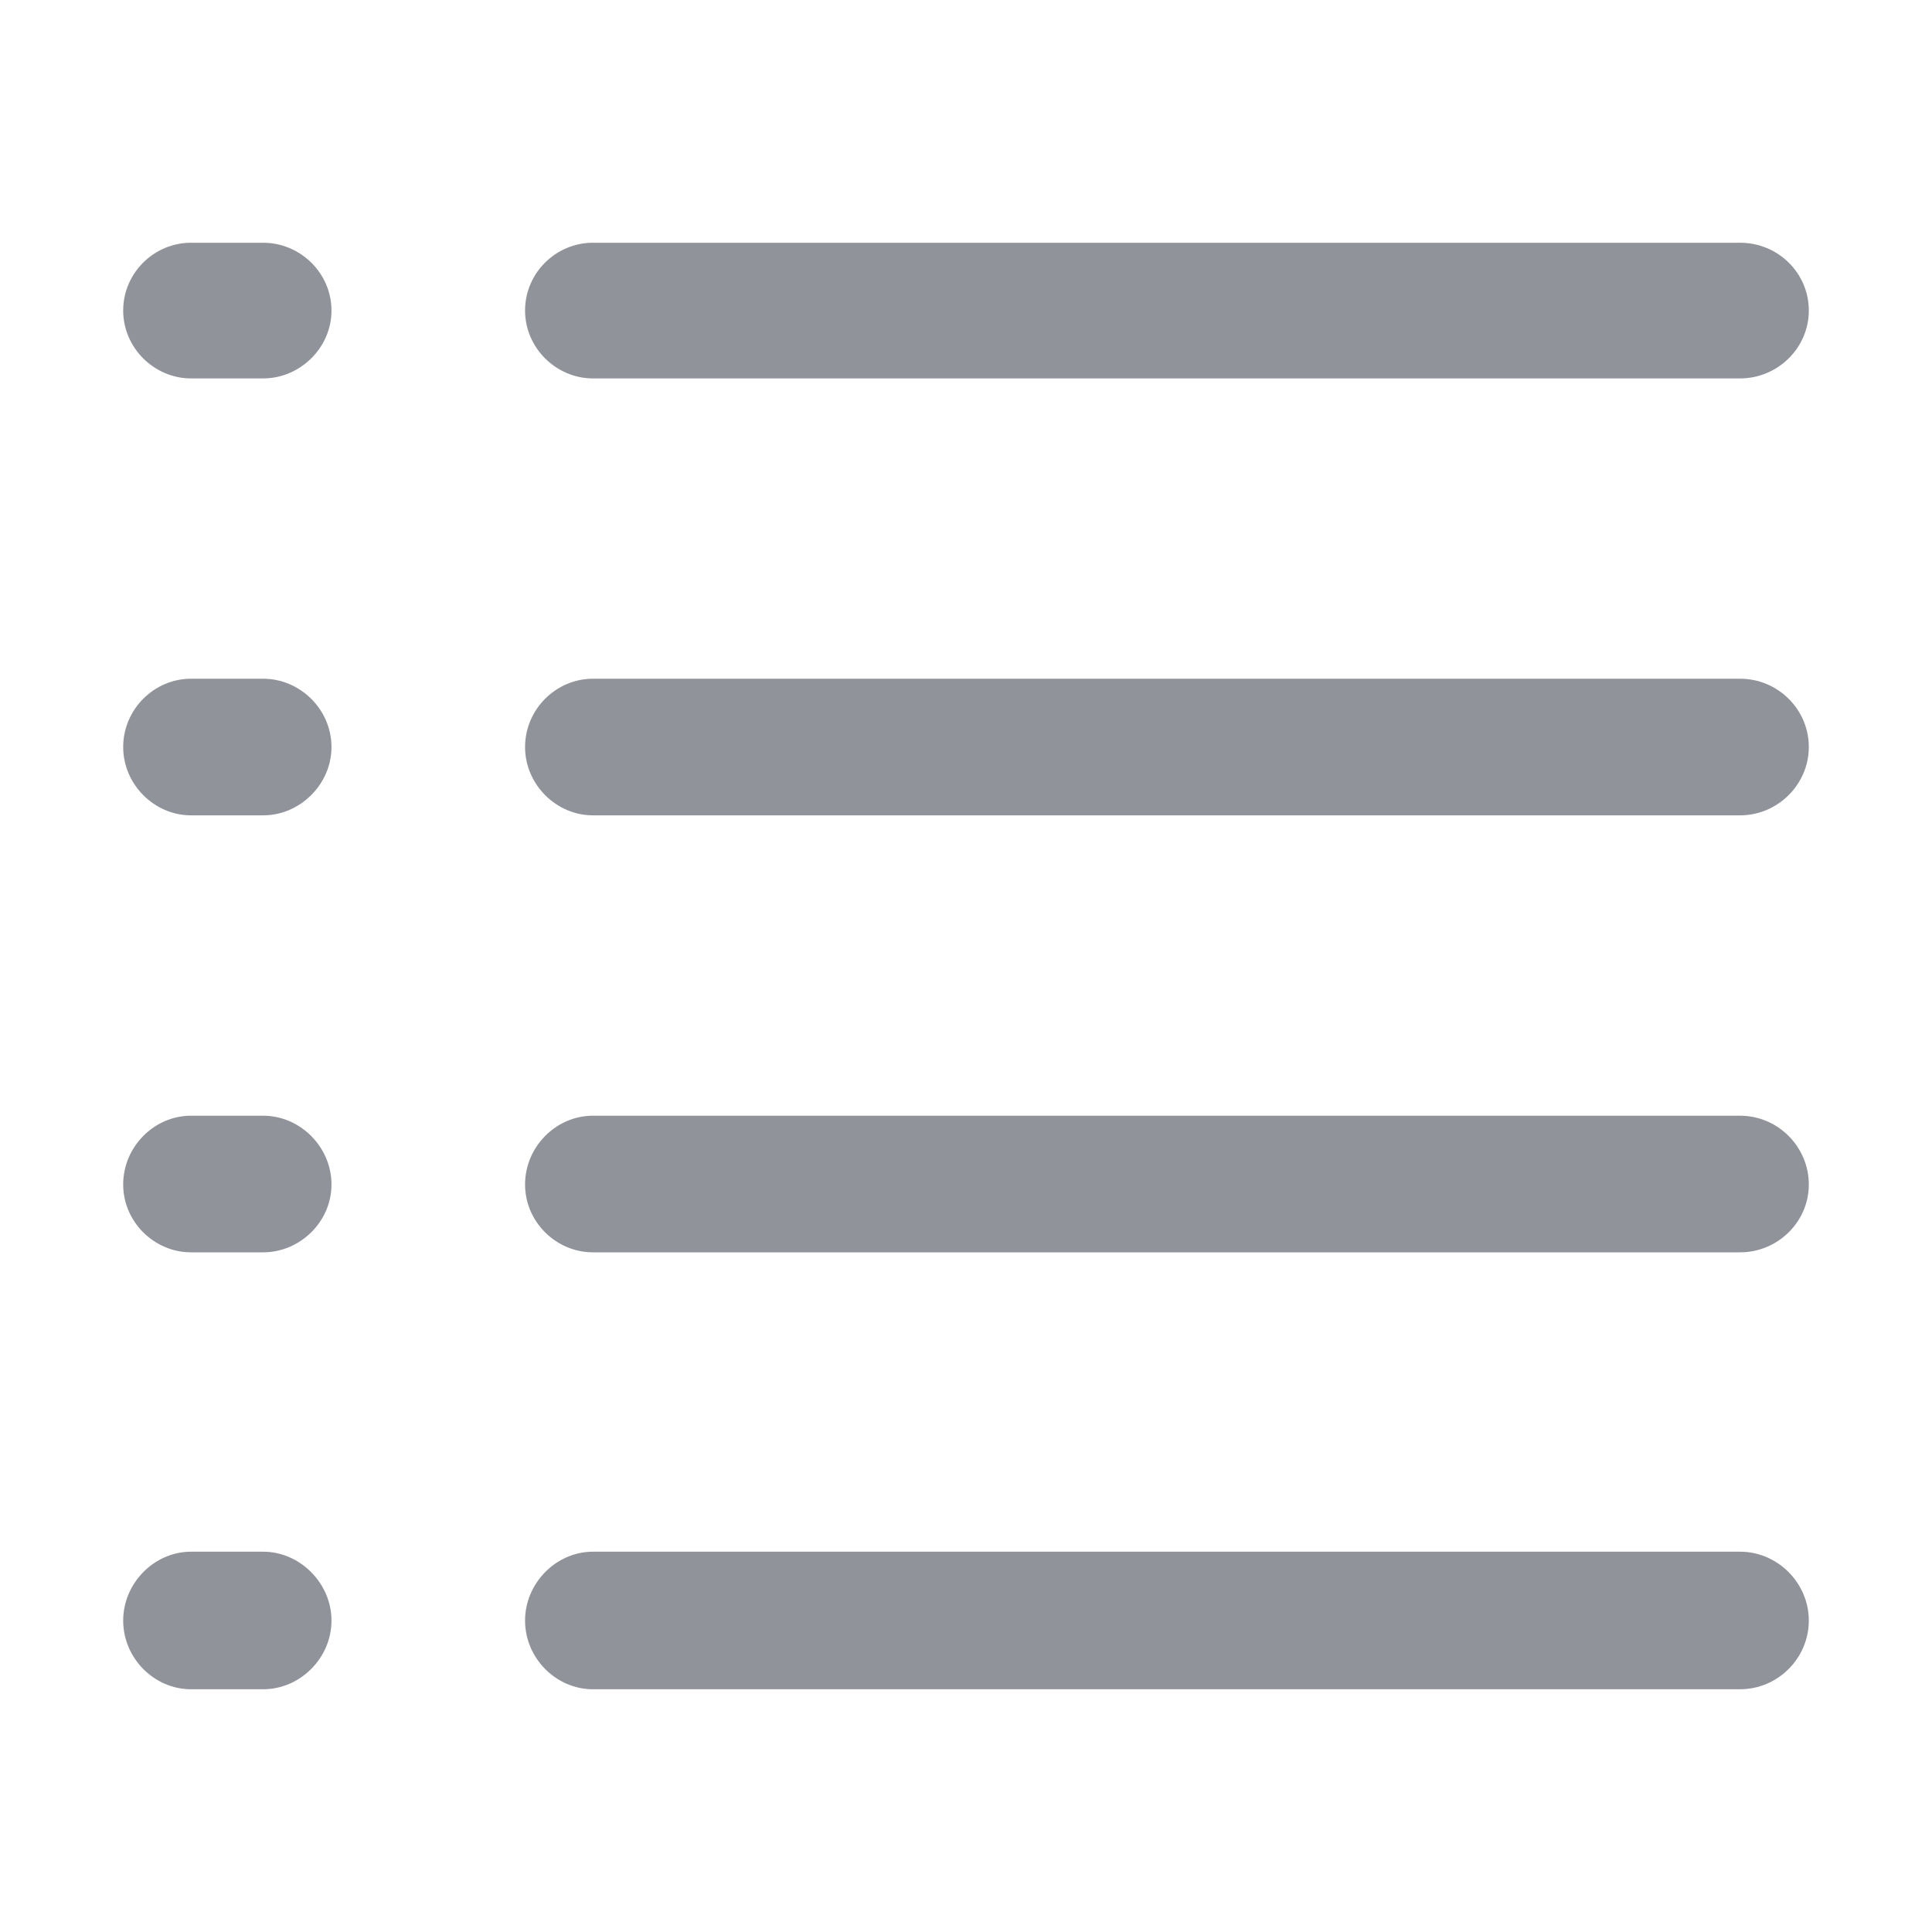
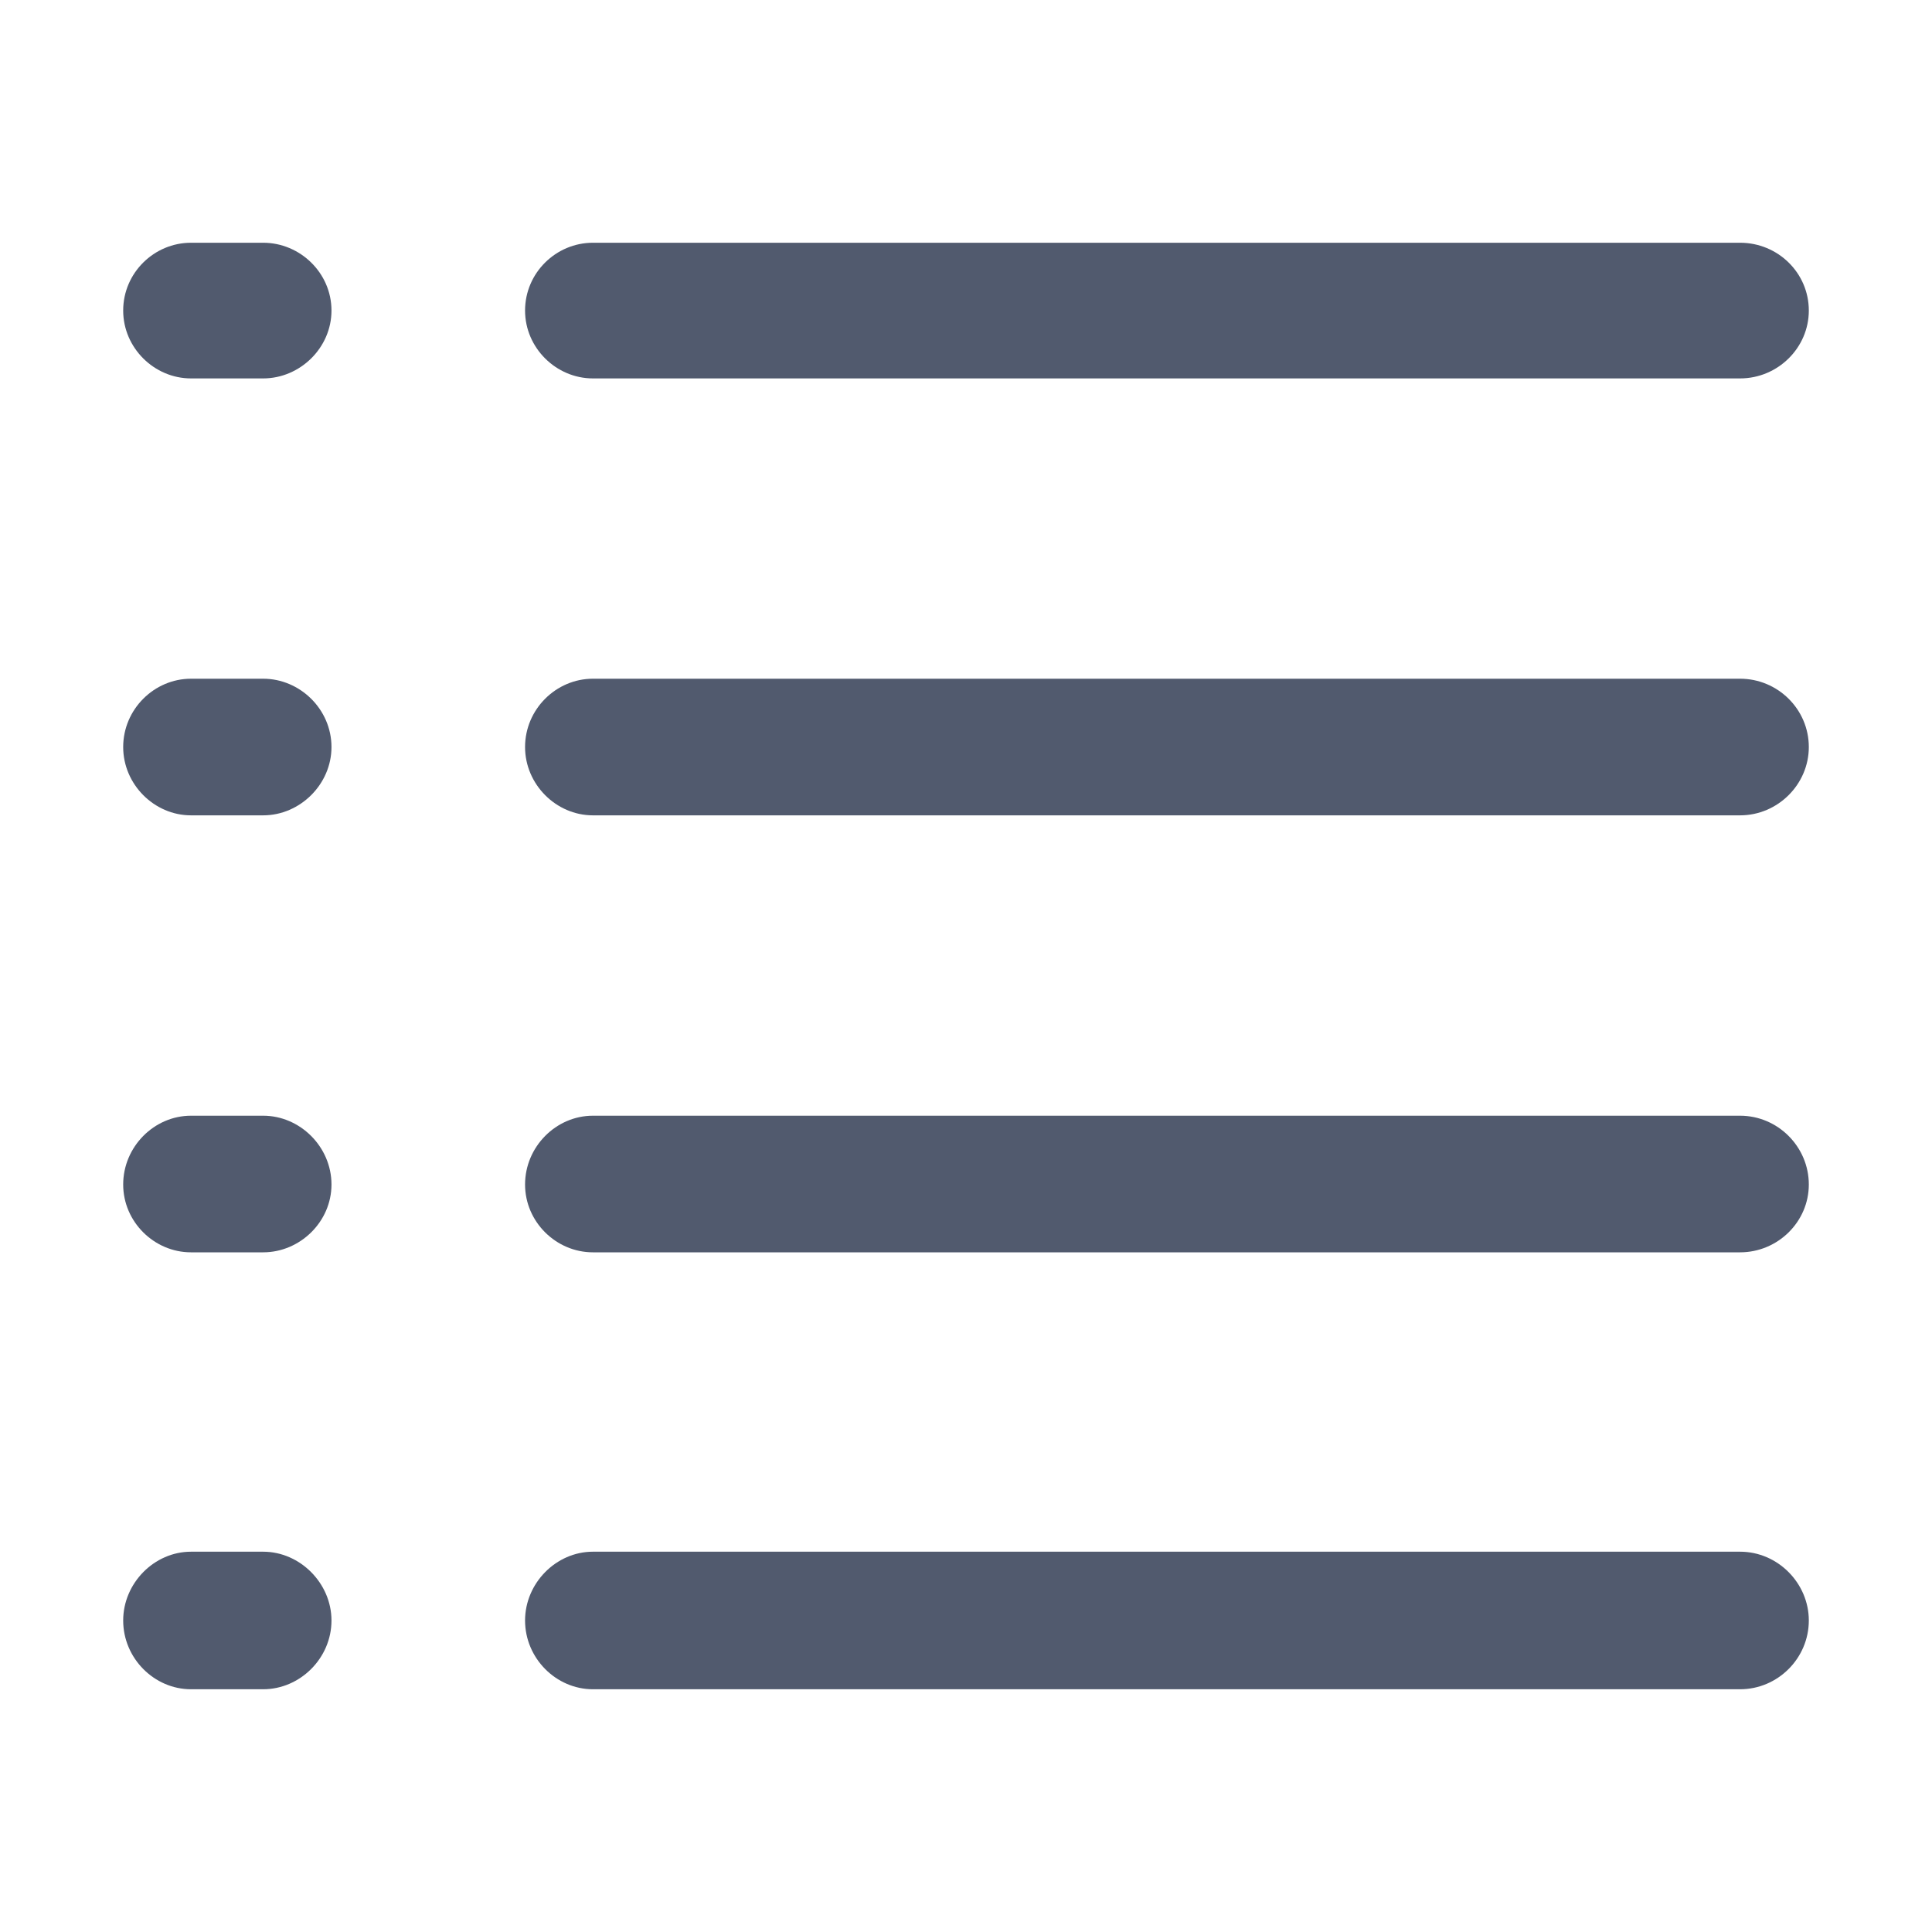
<svg xmlns="http://www.w3.org/2000/svg" t="1634692981789" class="icon" viewBox="0 0 1024 1024" version="1.1" p-id="21507" width="200" height="200">
  <defs>
    <style type="text/css" />
  </defs>
-   <path d="M101.233 895.341c-19.509 0-35.942-16.433-35.942-36.44 0-19.772 16.433-36.468 35.942-36.468h38.255c19.509 0 36.205 16.695 36.205 36.468 0 20.009-16.695 36.44-36.205 36.44h-38.255z m213.028-694.773c-19.535 0-35.967-16.201-35.967-35.967 0-20.009 16.433-35.942 35.967-35.942H922.269c20.008 0 36.441 15.933 36.441 35.942 0 19.767-16.433 35.967-36.441 35.967H314.26z m-213.028 0c-19.509 0-35.942-16.201-35.942-35.967 0-20.009 16.433-35.942 35.942-35.942h38.255c19.509 0 36.205 15.933 36.205 35.942 0 19.767-16.695 35.967-36.205 35.967h-38.255z m213.028 231.581c-19.535 0-35.967-16.433-35.967-36.205 0-20.009 16.433-36.209 35.967-36.209H922.269c20.008 0 36.441 16.201 36.441 36.209 0 19.772-16.433 36.205-36.441 36.205H314.26z m-213.028 0c-19.509 0-35.942-16.433-35.942-36.205 0-20.009 16.433-36.209 35.942-36.209h38.255c19.509 0 36.205 16.201 36.205 36.209 0 19.772-16.695 36.205-36.205 36.205h-38.255z m213.028 231.609c-19.535 0-35.967-16.17-35.967-35.942 0-20.034 16.433-36.468 35.967-36.468H922.269c20.008 0 36.441 16.433 36.441 36.468 0 19.772-16.433 35.942-36.441 35.942H314.26z m-213.028 0c-19.509 0-35.942-16.17-35.942-35.942 0-20.034 16.433-36.468 35.942-36.468h38.255c19.509 0 36.205 16.433 36.205 36.468 0 19.772-16.695 35.942-36.205 35.942h-38.255z m213.028 231.582c-19.535 0-35.967-16.433-35.967-36.44 0-19.772 16.433-36.468 35.967-36.468H922.269c20.008 0 36.441 16.695 36.441 36.468 0 20.009-16.433 36.44-36.441 36.44H314.26z" fill="#909399" p-id="21508" />
+   <path d="M101.233 895.341c-19.509 0-35.942-16.433-35.942-36.44 0-19.772 16.433-36.468 35.942-36.468h38.255c19.509 0 36.205 16.695 36.205 36.468 0 20.009-16.695 36.44-36.205 36.44h-38.255z m213.028-694.773c-19.535 0-35.967-16.201-35.967-35.967 0-20.009 16.433-35.942 35.967-35.942H922.269c20.008 0 36.441 15.933 36.441 35.942 0 19.767-16.433 35.967-36.441 35.967H314.26z m-213.028 0c-19.509 0-35.942-16.201-35.942-35.967 0-20.009 16.433-35.942 35.942-35.942h38.255c19.509 0 36.205 15.933 36.205 35.942 0 19.767-16.695 35.967-36.205 35.967h-38.255z m213.028 231.581c-19.535 0-35.967-16.433-35.967-36.205 0-20.009 16.433-36.209 35.967-36.209H922.269c20.008 0 36.441 16.201 36.441 36.209 0 19.772-16.433 36.205-36.441 36.205H314.26z m-213.028 0c-19.509 0-35.942-16.433-35.942-36.205 0-20.009 16.433-36.209 35.942-36.209h38.255c19.509 0 36.205 16.201 36.205 36.209 0 19.772-16.695 36.205-36.205 36.205h-38.255z m213.028 231.609c-19.535 0-35.967-16.17-35.967-35.942 0-20.034 16.433-36.468 35.967-36.468H922.269c20.008 0 36.441 16.433 36.441 36.468 0 19.772-16.433 35.942-36.441 35.942H314.26z m-213.028 0c-19.509 0-35.942-16.17-35.942-35.942 0-20.034 16.433-36.468 35.942-36.468h38.255c19.509 0 36.205 16.433 36.205 36.468 0 19.772-16.695 35.942-36.205 35.942h-38.255z m213.028 231.582c-19.535 0-35.967-16.433-35.967-36.44 0-19.772 16.433-36.468 35.967-36.468H922.269c20.008 0 36.441 16.695 36.441 36.468 0 20.009-16.433 36.44-36.441 36.44H314.26z" fill="#515A6E" p-id="21508" />
</svg>
